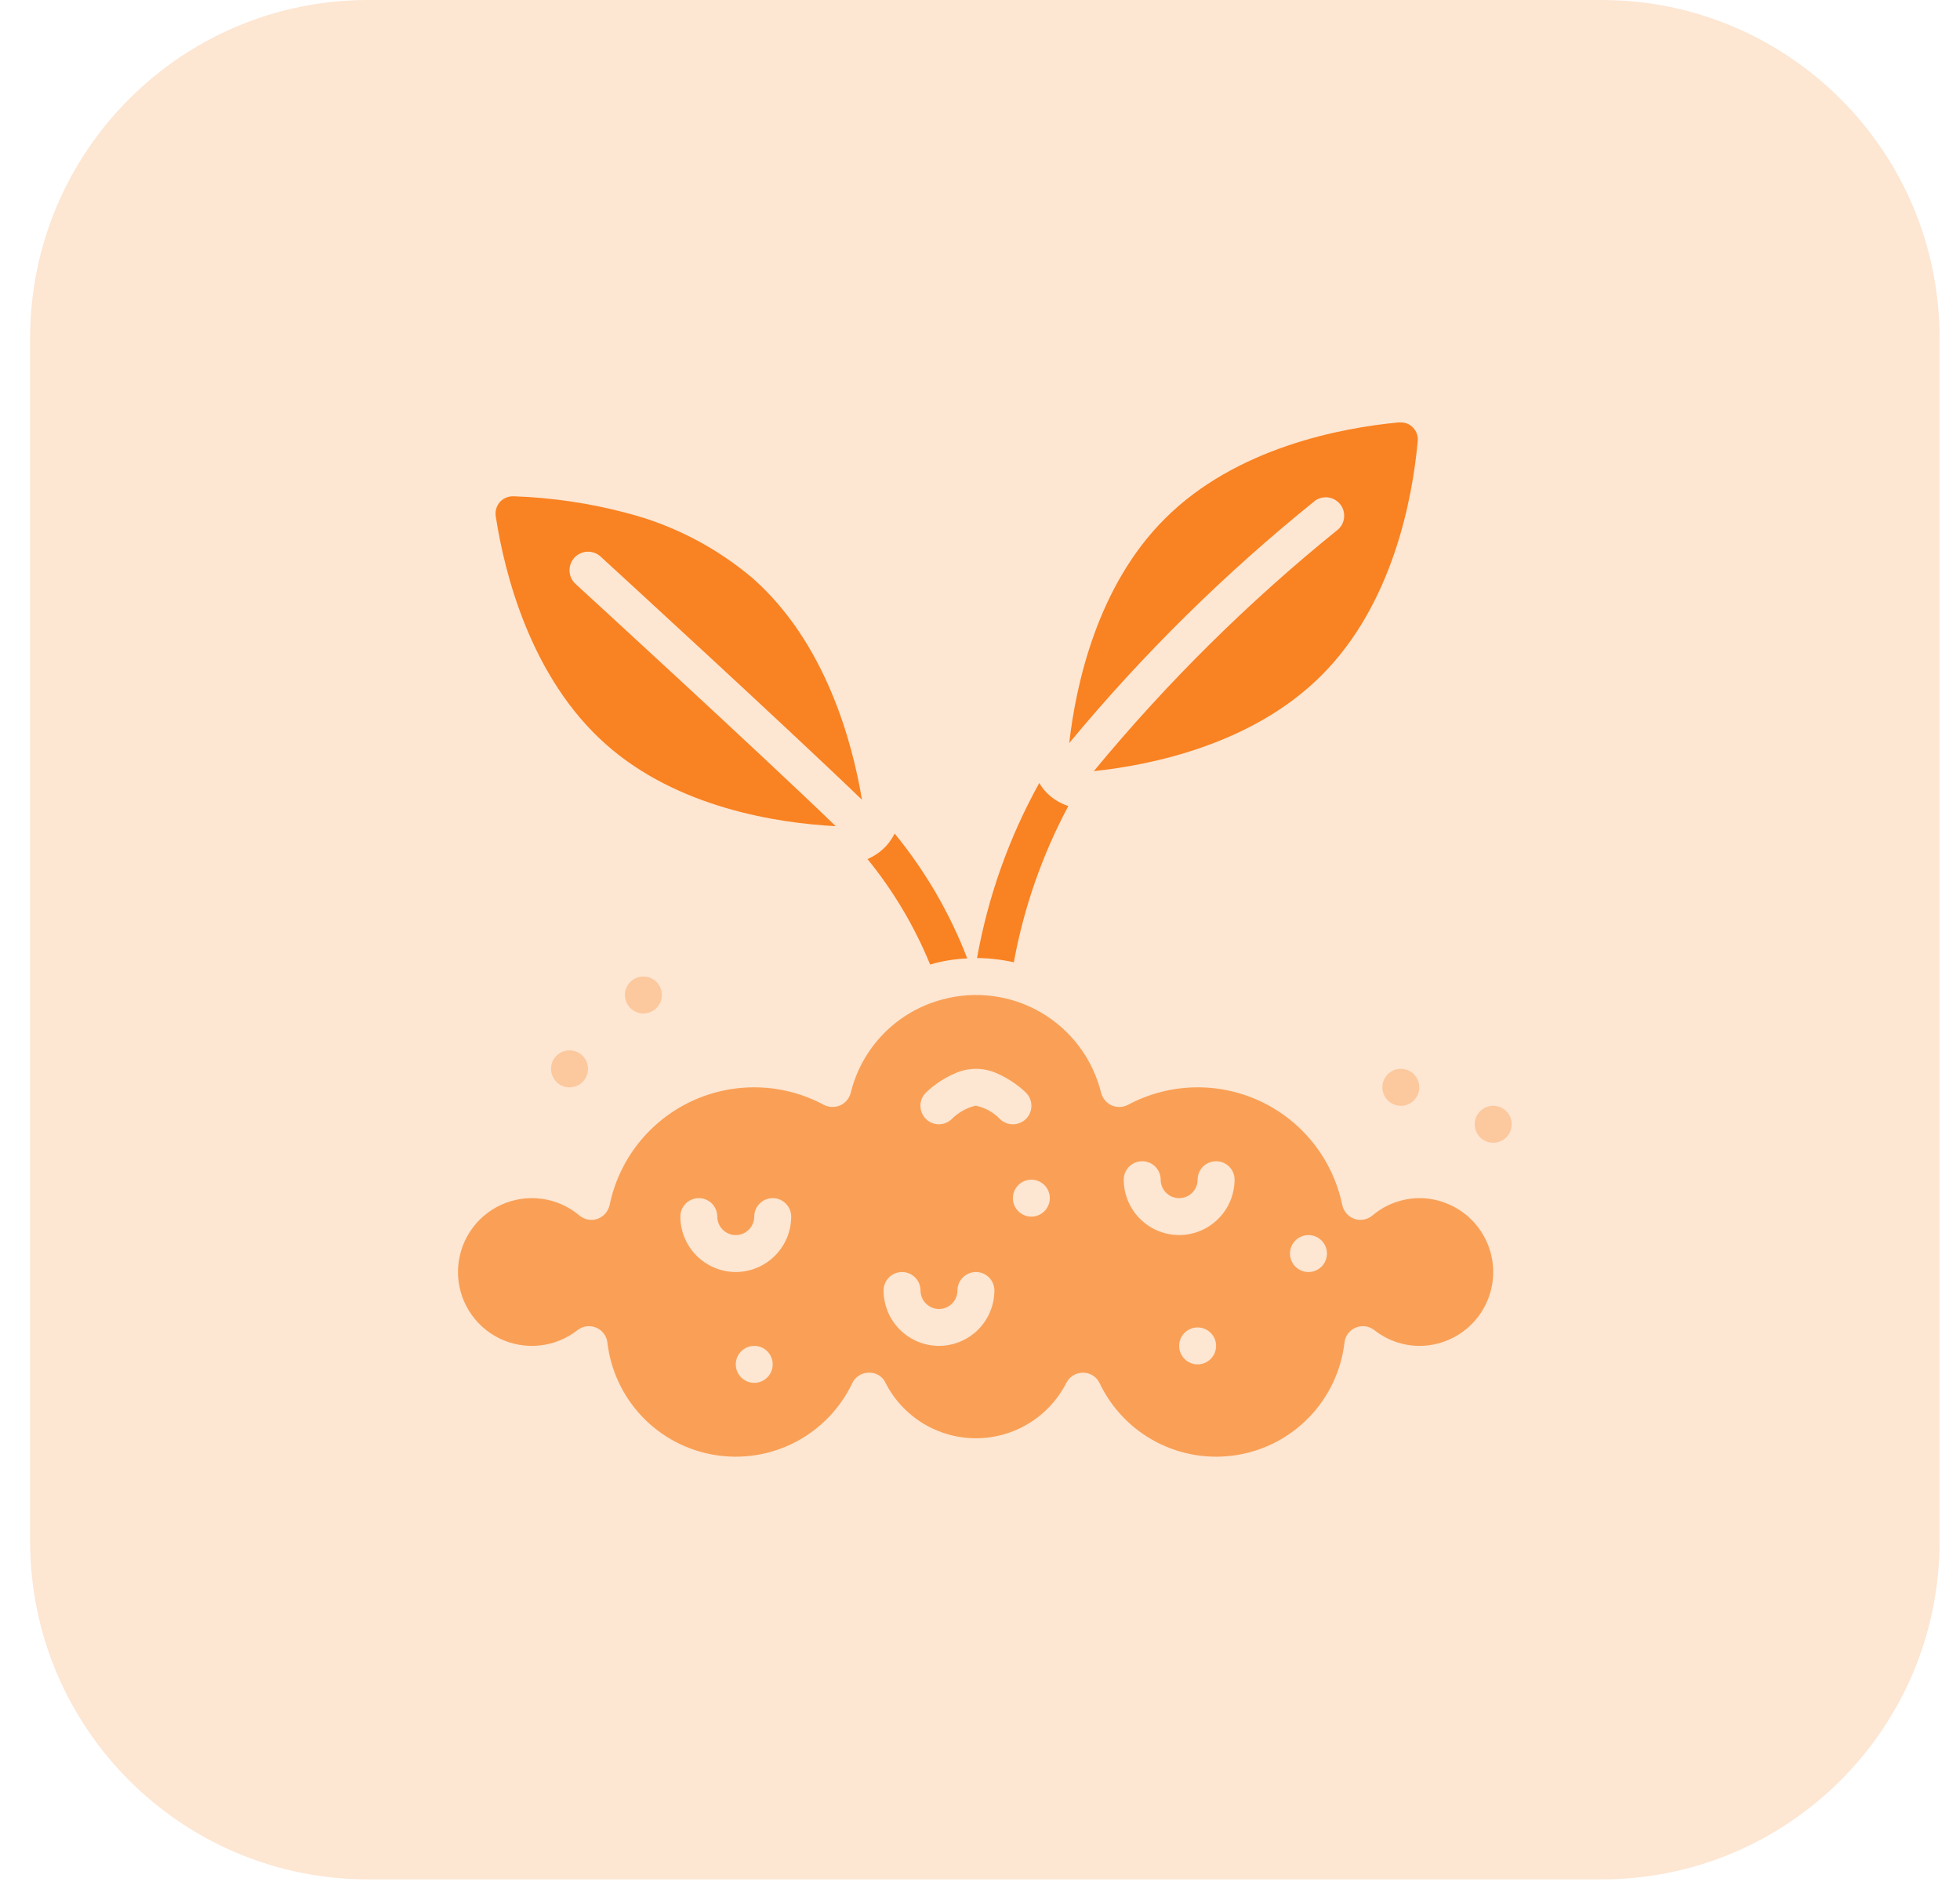
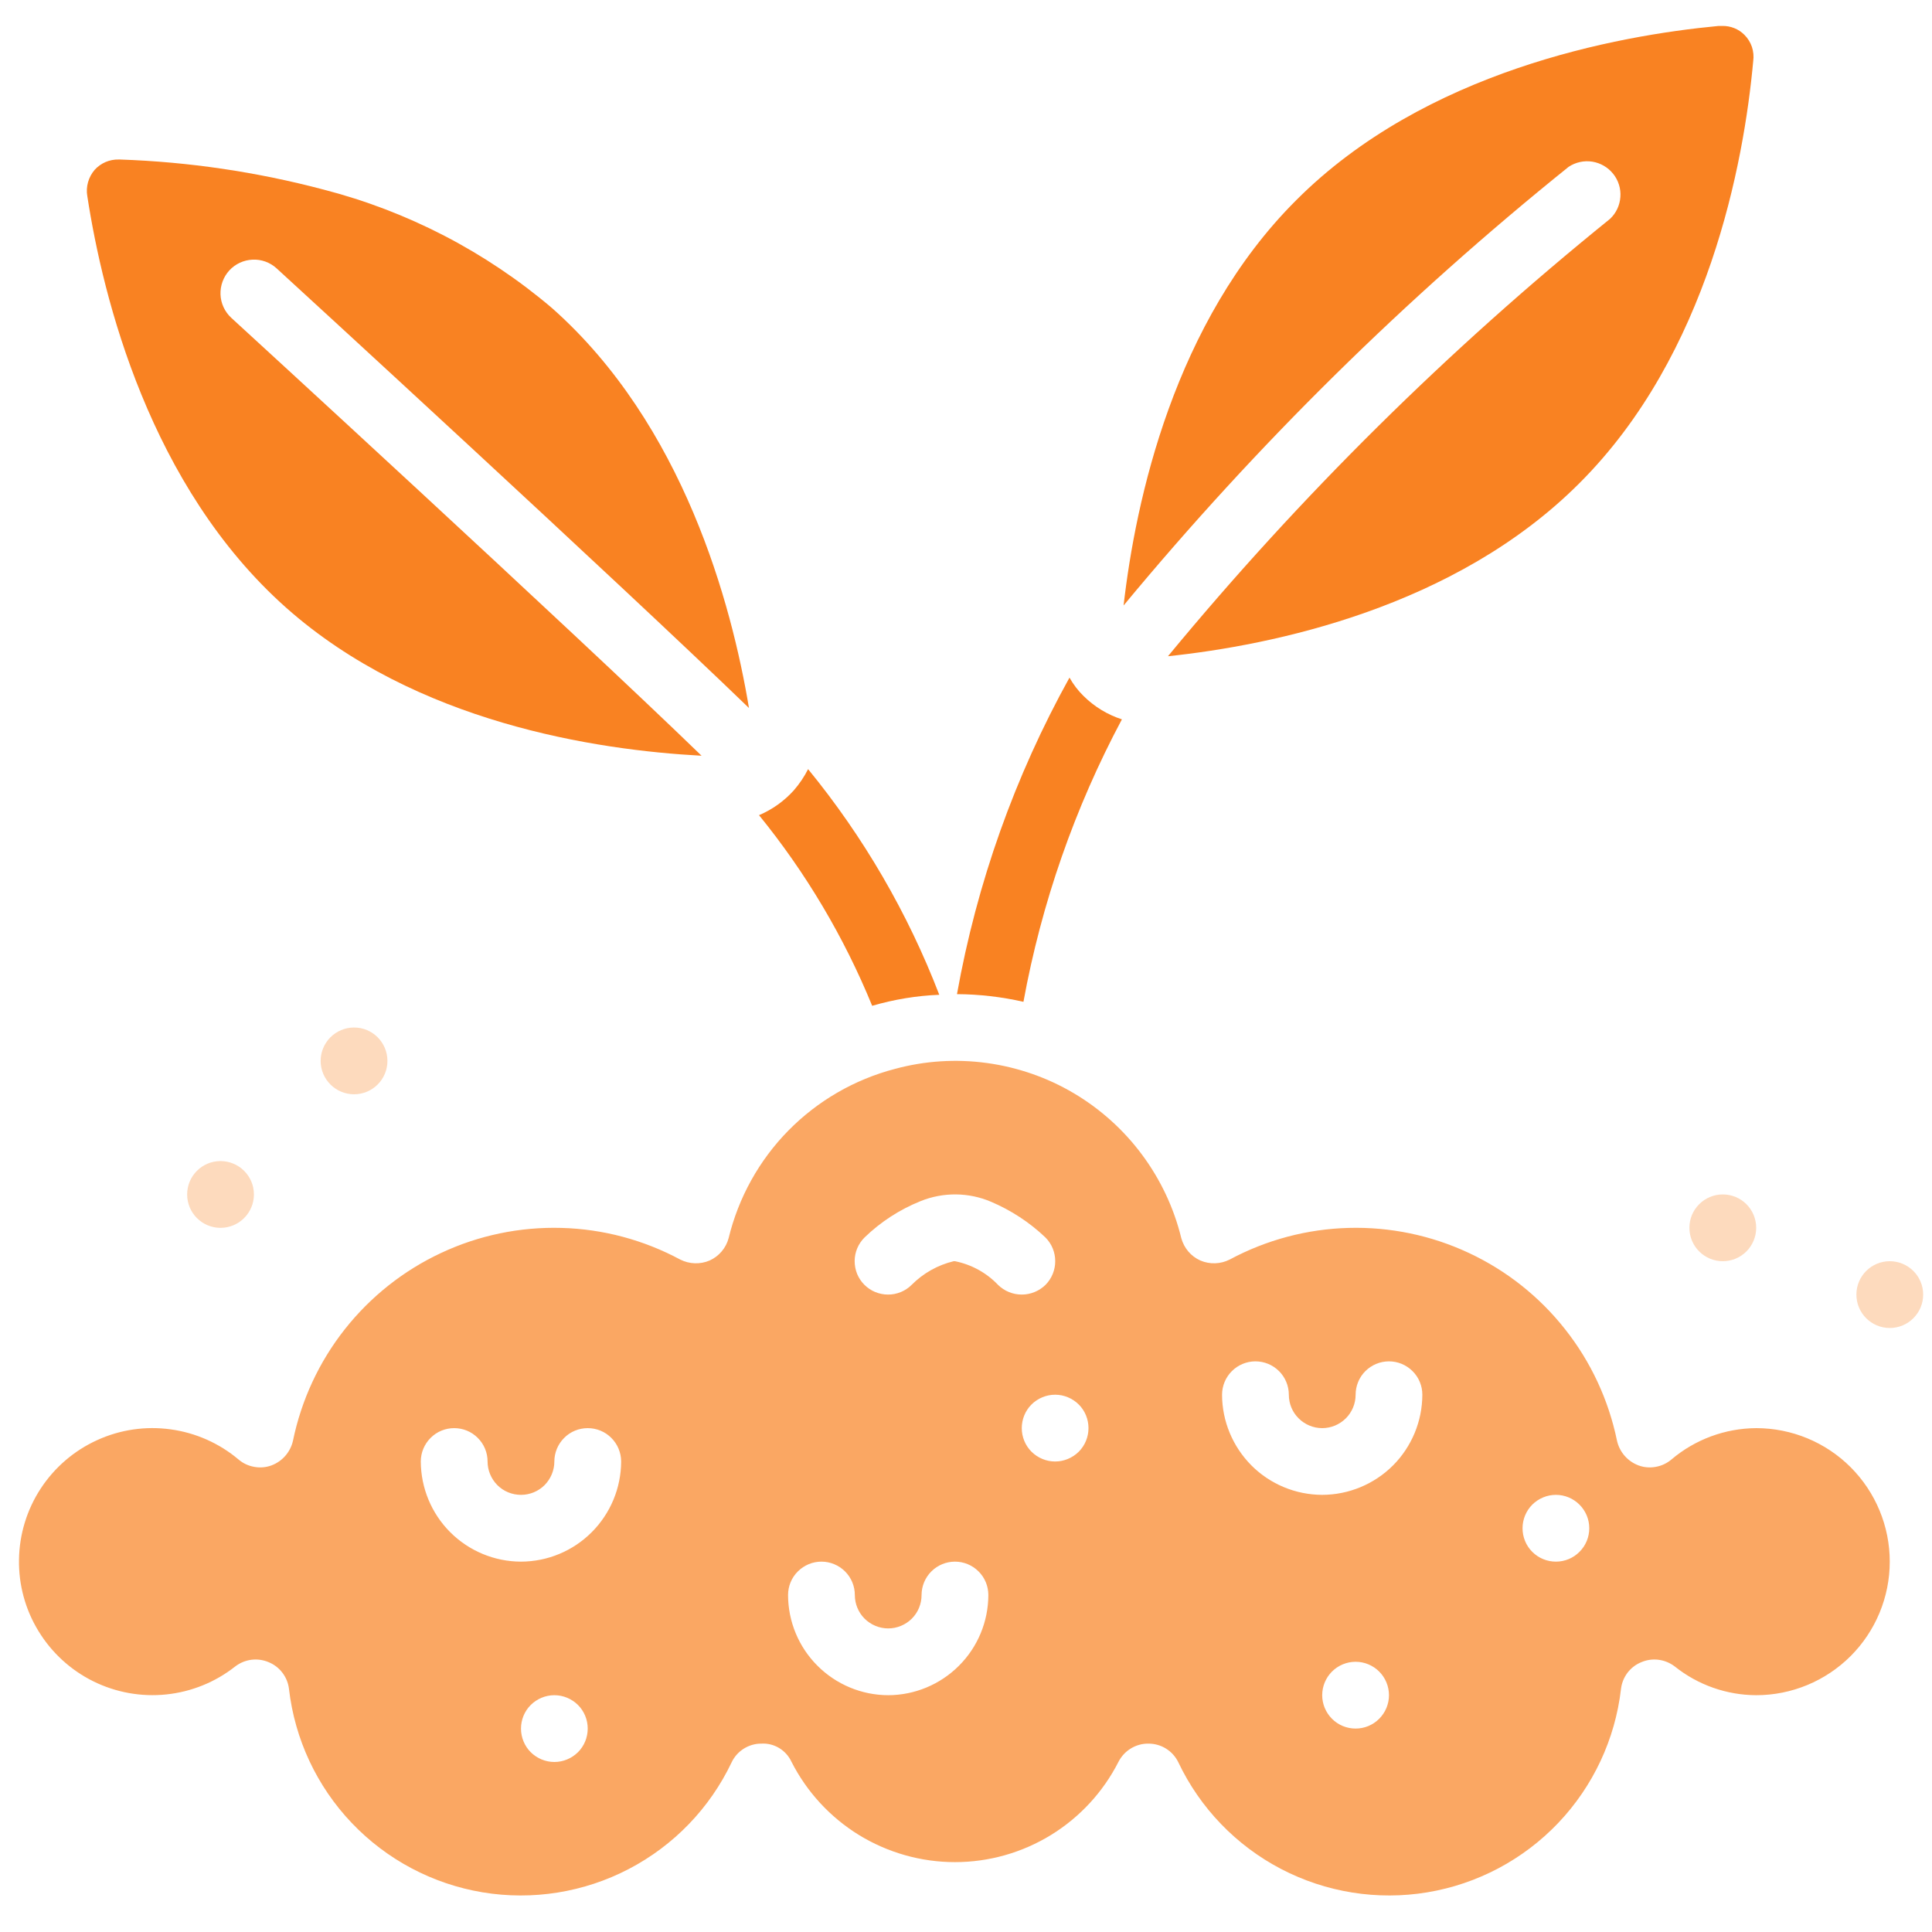
- <svg xmlns="http://www.w3.org/2000/svg" width="55" height="53" viewBox="0 0 55 53" fill="none">
-   <rect x="0.846" width="53.58" height="52.75" rx="9.485" fill="#F98222" fill-opacity="0.2" />
-   <path d="M39.828 33.629C39.345 33.632 38.879 33.805 38.511 34.117C38.442 34.175 38.358 34.215 38.269 34.231C38.18 34.247 38.088 34.24 38.003 34.21C37.833 34.148 37.706 34.002 37.666 33.826C37.536 33.194 37.261 32.602 36.861 32.095C36.462 31.589 35.95 31.183 35.366 30.909C34.782 30.636 34.142 30.503 33.497 30.52C32.852 30.538 32.221 30.706 31.652 31.011C31.51 31.084 31.343 31.089 31.196 31.027C31.124 30.994 31.061 30.946 31.01 30.886C30.959 30.826 30.921 30.756 30.901 30.68C30.786 30.212 30.579 29.772 30.293 29.386C30.006 28.999 29.645 28.674 29.23 28.429C28.816 28.184 28.357 28.025 27.88 27.96C27.403 27.895 26.918 27.926 26.453 28.051C25.825 28.215 25.254 28.546 24.799 29.009C24.345 29.472 24.024 30.049 23.871 30.68C23.83 30.834 23.721 30.961 23.576 31.027C23.429 31.089 23.262 31.084 23.119 31.011C22.551 30.706 21.92 30.538 21.275 30.52C20.63 30.503 19.99 30.636 19.406 30.909C18.822 31.183 18.31 31.589 17.91 32.095C17.511 32.602 17.236 33.194 17.106 33.826C17.066 34.002 16.939 34.148 16.769 34.21C16.684 34.24 16.592 34.247 16.503 34.231C16.413 34.215 16.33 34.175 16.261 34.117C15.961 33.864 15.596 33.701 15.207 33.648C14.819 33.595 14.423 33.653 14.066 33.815C13.709 33.978 13.405 34.238 13.191 34.566C12.976 34.895 12.858 35.277 12.852 35.669C12.845 36.061 12.95 36.447 13.155 36.782C13.359 37.117 13.654 37.387 14.005 37.561C14.357 37.735 14.751 37.806 15.141 37.765C15.531 37.724 15.901 37.574 16.209 37.331C16.282 37.275 16.368 37.239 16.459 37.227C16.55 37.215 16.643 37.227 16.728 37.263C16.813 37.298 16.887 37.355 16.942 37.428C16.998 37.5 17.033 37.587 17.044 37.678C17.134 38.46 17.477 39.191 18.019 39.761C18.562 40.331 19.275 40.709 20.051 40.837C20.828 40.966 21.625 40.839 22.322 40.475C23.02 40.11 23.58 39.529 23.918 38.818C23.959 38.731 24.025 38.658 24.107 38.607C24.188 38.555 24.283 38.528 24.379 38.528C24.476 38.523 24.572 38.547 24.655 38.597C24.739 38.647 24.805 38.72 24.846 38.808C25.084 39.278 25.447 39.672 25.895 39.947C26.344 40.223 26.86 40.369 27.386 40.369C27.912 40.369 28.428 40.223 28.877 39.947C29.325 39.672 29.688 39.278 29.926 38.808C29.97 38.724 30.036 38.653 30.117 38.603C30.199 38.554 30.292 38.528 30.387 38.528H30.393C30.59 38.528 30.769 38.641 30.854 38.818C31.192 39.529 31.752 40.11 32.45 40.475C33.147 40.839 33.944 40.966 34.721 40.837C35.497 40.709 36.21 40.331 36.753 39.761C37.295 39.191 37.638 38.46 37.728 37.678C37.739 37.587 37.774 37.5 37.83 37.428C37.885 37.355 37.959 37.298 38.044 37.263C38.129 37.227 38.221 37.215 38.312 37.227C38.404 37.239 38.49 37.275 38.563 37.331C38.922 37.617 39.368 37.774 39.828 37.776C40.377 37.776 40.905 37.558 41.294 37.169C41.683 36.78 41.901 36.253 41.901 35.703C41.901 35.153 41.683 34.626 41.294 34.237C40.905 33.848 40.377 33.629 39.828 33.629ZM21.165 38.813C21.028 38.813 20.896 38.759 20.799 38.661C20.701 38.564 20.647 38.432 20.647 38.295C20.647 38.157 20.701 38.026 20.799 37.928C20.896 37.831 21.028 37.776 21.165 37.776C21.303 37.776 21.434 37.831 21.532 37.928C21.629 38.026 21.683 38.157 21.683 38.295C21.683 38.432 21.629 38.564 21.532 38.661C21.434 38.759 21.303 38.813 21.165 38.813ZM20.647 35.703C20.235 35.702 19.84 35.537 19.548 35.246C19.257 34.955 19.093 34.56 19.091 34.148C19.091 34.01 19.146 33.878 19.243 33.781C19.341 33.684 19.473 33.629 19.61 33.629C19.747 33.629 19.879 33.684 19.977 33.781C20.074 33.878 20.128 34.01 20.128 34.148C20.128 34.285 20.183 34.417 20.28 34.514C20.377 34.611 20.509 34.666 20.647 34.666C20.784 34.666 20.916 34.611 21.013 34.514C21.11 34.417 21.165 34.285 21.165 34.148C21.165 34.01 21.22 33.878 21.317 33.781C21.414 33.684 21.546 33.629 21.683 33.629C21.821 33.629 21.953 33.684 22.05 33.781C22.147 33.878 22.202 34.01 22.202 34.148C22.201 34.56 22.037 34.955 21.745 35.246C21.454 35.537 21.059 35.702 20.647 35.703ZM26.349 37.776C25.937 37.775 25.542 37.611 25.251 37.32C24.959 37.028 24.795 36.633 24.794 36.221C24.794 36.084 24.849 35.952 24.946 35.855C25.043 35.758 25.175 35.703 25.312 35.703C25.45 35.703 25.582 35.758 25.679 35.855C25.776 35.952 25.831 36.084 25.831 36.221C25.831 36.359 25.885 36.491 25.983 36.588C26.08 36.685 26.212 36.74 26.349 36.74C26.487 36.74 26.619 36.685 26.716 36.588C26.813 36.491 26.867 36.359 26.867 36.221C26.867 36.084 26.922 35.952 27.019 35.855C27.117 35.758 27.248 35.703 27.386 35.703C27.523 35.703 27.655 35.758 27.753 35.855C27.85 35.952 27.904 36.084 27.904 36.221C27.903 36.633 27.739 37.028 27.448 37.32C27.156 37.611 26.761 37.775 26.349 37.776ZM27.386 31.037H27.365C27.118 31.097 26.892 31.225 26.712 31.405C26.664 31.453 26.606 31.491 26.543 31.517C26.48 31.543 26.413 31.556 26.345 31.556C26.277 31.556 26.209 31.542 26.146 31.516C26.084 31.489 26.026 31.451 25.979 31.403C25.93 31.354 25.892 31.297 25.867 31.234C25.841 31.171 25.828 31.104 25.828 31.035C25.828 30.967 25.842 30.9 25.868 30.837C25.894 30.774 25.933 30.717 25.981 30.669C26.232 30.427 26.528 30.235 26.852 30.104C27.203 29.962 27.597 29.966 27.946 30.114C28.259 30.247 28.545 30.435 28.791 30.669C28.993 30.873 28.993 31.202 28.791 31.405C28.692 31.502 28.56 31.556 28.423 31.556C28.285 31.556 28.153 31.502 28.055 31.405C27.875 31.217 27.641 31.088 27.386 31.037ZM28.941 34.148C28.804 34.148 28.672 34.093 28.575 33.996C28.477 33.899 28.423 33.767 28.423 33.629C28.423 33.492 28.477 33.36 28.575 33.263C28.672 33.166 28.804 33.111 28.941 33.111C29.079 33.111 29.21 33.166 29.308 33.263C29.405 33.36 29.459 33.492 29.459 33.629C29.459 33.767 29.405 33.899 29.308 33.996C29.21 34.093 29.079 34.148 28.941 34.148ZM33.607 38.295C33.469 38.295 33.337 38.24 33.24 38.143C33.143 38.046 33.088 37.914 33.088 37.776C33.088 37.639 33.143 37.507 33.24 37.41C33.337 37.313 33.469 37.258 33.607 37.258C33.744 37.258 33.876 37.313 33.973 37.41C34.071 37.507 34.125 37.639 34.125 37.776C34.125 37.914 34.071 38.046 33.973 38.143C33.876 38.24 33.744 38.295 33.607 38.295ZM33.088 34.666C32.676 34.665 32.281 34.501 31.99 34.209C31.699 33.918 31.534 33.523 31.533 33.111C31.533 32.973 31.588 32.842 31.685 32.744C31.782 32.647 31.914 32.593 32.051 32.593C32.189 32.593 32.321 32.647 32.418 32.744C32.515 32.842 32.57 32.973 32.57 33.111C32.57 33.248 32.624 33.38 32.722 33.477C32.819 33.575 32.951 33.629 33.088 33.629C33.226 33.629 33.358 33.575 33.455 33.477C33.552 33.38 33.607 33.248 33.607 33.111C33.607 32.973 33.661 32.842 33.758 32.744C33.856 32.647 33.988 32.593 34.125 32.593C34.263 32.593 34.395 32.647 34.492 32.744C34.589 32.842 34.644 32.973 34.644 33.111C34.642 33.523 34.478 33.918 34.187 34.209C33.895 34.501 33.5 34.665 33.088 34.666ZM36.717 35.703C36.58 35.703 36.448 35.648 36.35 35.551C36.253 35.454 36.199 35.322 36.199 35.184C36.199 35.047 36.253 34.915 36.35 34.818C36.448 34.721 36.58 34.666 36.717 34.666C36.855 34.666 36.986 34.721 37.084 34.818C37.181 34.915 37.236 35.047 37.236 35.184C37.236 35.322 37.181 35.454 37.084 35.551C36.986 35.648 36.855 35.703 36.717 35.703Z" fill="#F98222" fill-opacity="0.7" />
-   <path d="M41.901 32.074C42.188 32.074 42.42 31.842 42.42 31.556C42.42 31.27 42.188 31.038 41.901 31.038C41.615 31.038 41.383 31.27 41.383 31.556C41.383 31.842 41.615 32.074 41.901 32.074Z" fill="#F98222" fill-opacity="0.3" />
-   <path d="M15.981 30.519C16.268 30.519 16.5 30.287 16.5 30.001C16.5 29.715 16.268 29.482 15.981 29.482C15.695 29.482 15.463 29.715 15.463 30.001C15.463 30.287 15.695 30.519 15.981 30.519Z" fill="#F98222" fill-opacity="0.3" />
-   <path d="M39.309 31.037C39.595 31.037 39.827 30.805 39.827 30.519C39.827 30.233 39.595 30 39.309 30C39.023 30 38.791 30.233 38.791 30.519C38.791 30.805 39.023 31.037 39.309 31.037Z" fill="#F98222" fill-opacity="0.3" />
-   <path d="M18.055 28.445C18.341 28.445 18.573 28.213 18.573 27.927C18.573 27.641 18.341 27.409 18.055 27.409C17.769 27.409 17.537 27.641 17.537 27.927C17.537 28.213 17.769 28.445 18.055 28.445Z" fill="#F98222" fill-opacity="0.3" />
-   <path d="M37.282 13.964C37.154 13.944 37.023 13.972 36.914 14.044C34.388 16.077 32.072 18.359 30.004 20.856C30.191 19.223 30.787 16.455 32.684 14.563C34.685 12.556 37.656 12.007 39.242 11.857H39.299C39.363 11.855 39.428 11.866 39.487 11.89C39.547 11.914 39.601 11.951 39.646 11.997C39.698 12.049 39.738 12.113 39.761 12.183C39.784 12.253 39.791 12.328 39.781 12.401C39.636 13.987 39.086 16.958 37.08 18.959C35.147 20.892 32.316 21.473 30.694 21.644C32.747 19.155 35.047 16.88 37.557 14.853C37.652 14.764 37.709 14.643 37.718 14.513C37.728 14.383 37.688 14.255 37.607 14.153C37.526 14.052 37.41 13.984 37.282 13.964Z" fill="#F98222" />
-   <path d="M23.451 23.189C21.808 23.101 19.014 22.676 17.003 20.892C14.882 19.011 14.157 16.082 13.913 14.501C13.9 14.428 13.904 14.354 13.924 14.283C13.944 14.212 13.979 14.146 14.027 14.091C14.074 14.039 14.132 13.998 14.196 13.97C14.261 13.942 14.33 13.929 14.4 13.93H14.421C15.488 13.967 16.547 14.123 17.578 14.397C18.886 14.733 20.1 15.363 21.129 16.237C23.172 18.046 23.918 20.83 24.188 22.448C22.171 20.498 17.086 15.833 16.852 15.62C16.75 15.527 16.616 15.479 16.478 15.485C16.341 15.491 16.211 15.552 16.118 15.653C16.025 15.755 15.976 15.889 15.981 16.026C15.987 16.164 16.046 16.294 16.147 16.387C16.204 16.439 21.419 21.219 23.451 23.189Z" fill="#F98222" />
-   <path d="M25.105 23.396C25.966 24.448 26.654 25.631 27.142 26.901C26.79 26.915 26.44 26.972 26.101 27.072C25.663 26.004 25.071 25.006 24.343 24.112C24.548 24.024 24.733 23.894 24.882 23.728C24.97 23.627 25.045 23.515 25.105 23.396Z" fill="#F98222" />
-   <path d="M29.382 22.261C29.549 22.427 29.754 22.551 29.978 22.624C29.245 23.998 28.729 25.477 28.449 27.009C28.11 26.933 27.765 26.893 27.417 26.89C27.725 25.167 28.315 23.506 29.164 21.976C29.223 22.081 29.296 22.177 29.382 22.261Z" fill="#F98222" />
+ <svg xmlns="http://www.w3.org/2000/svg" width="30" height="30" viewBox="0 0 30 30" fill="none">
+   <path d="M27.27 22.176C26.788 22.179 26.322 22.351 25.954 22.663C25.884 22.722 25.801 22.761 25.712 22.777C25.623 22.794 25.531 22.787 25.446 22.756C25.276 22.694 25.149 22.549 25.109 22.373C24.979 21.741 24.704 21.148 24.304 20.642C23.905 20.135 23.393 19.729 22.809 19.456C22.224 19.182 21.584 19.049 20.94 19.067C20.295 19.084 19.663 19.253 19.095 19.558C18.953 19.63 18.786 19.636 18.639 19.573C18.567 19.541 18.503 19.493 18.452 19.433C18.401 19.373 18.364 19.302 18.343 19.226C18.229 18.758 18.022 18.319 17.735 17.932C17.449 17.546 17.087 17.22 16.673 16.975C16.259 16.73 15.799 16.571 15.322 16.506C14.845 16.441 14.36 16.472 13.896 16.598C13.268 16.762 12.697 17.093 12.242 17.555C11.787 18.018 11.467 18.596 11.314 19.226C11.273 19.38 11.164 19.508 11.019 19.573C10.872 19.636 10.705 19.63 10.562 19.558C9.994 19.253 9.363 19.084 8.718 19.067C8.073 19.049 7.433 19.182 6.849 19.456C6.265 19.729 5.753 20.135 5.353 20.642C4.954 21.148 4.679 21.741 4.549 22.373C4.509 22.549 4.382 22.694 4.212 22.756C4.127 22.787 4.035 22.794 3.946 22.777C3.856 22.761 3.773 22.722 3.704 22.663C3.404 22.41 3.038 22.248 2.65 22.195C2.261 22.141 1.866 22.199 1.509 22.362C1.152 22.524 0.848 22.785 0.633 23.113C0.418 23.441 0.301 23.823 0.295 24.215C0.288 24.608 0.393 24.994 0.598 25.328C0.802 25.663 1.097 25.933 1.448 26.107C1.8 26.281 2.193 26.352 2.584 26.311C2.974 26.27 3.344 26.12 3.652 25.877C3.725 25.821 3.811 25.785 3.902 25.773C3.993 25.761 4.086 25.774 4.171 25.81C4.255 25.844 4.33 25.901 4.385 25.974C4.441 26.047 4.476 26.133 4.487 26.224C4.577 27.006 4.919 27.737 5.462 28.307C6.005 28.877 6.718 29.255 7.494 29.384C8.27 29.513 9.068 29.385 9.765 29.021C10.463 28.657 11.023 28.076 11.361 27.365C11.402 27.278 11.468 27.204 11.55 27.153C11.631 27.102 11.726 27.074 11.822 27.075C11.919 27.069 12.015 27.093 12.098 27.143C12.181 27.193 12.248 27.267 12.289 27.355C12.527 27.824 12.89 28.218 13.338 28.494C13.787 28.769 14.303 28.915 14.829 28.915C15.355 28.915 15.871 28.769 16.319 28.494C16.768 28.218 17.131 27.824 17.369 27.355C17.413 27.27 17.479 27.199 17.56 27.15C17.642 27.1 17.735 27.074 17.83 27.075H17.835C18.032 27.075 18.212 27.188 18.297 27.365C18.635 28.076 19.195 28.657 19.892 29.021C20.59 29.385 21.387 29.513 22.163 29.384C22.94 29.255 23.653 28.877 24.196 28.307C24.738 27.737 25.081 27.006 25.171 26.224C25.182 26.133 25.217 26.047 25.272 25.974C25.328 25.901 25.402 25.844 25.487 25.81C25.572 25.774 25.664 25.761 25.755 25.773C25.846 25.785 25.933 25.821 26.006 25.877C26.365 26.164 26.811 26.321 27.27 26.323C27.82 26.323 28.348 26.104 28.737 25.715C29.125 25.327 29.344 24.799 29.344 24.249C29.344 23.699 29.125 23.172 28.737 22.783C28.348 22.394 27.82 22.176 27.27 22.176ZM8.608 27.36C8.471 27.36 8.339 27.305 8.241 27.208C8.144 27.111 8.09 26.979 8.09 26.841C8.09 26.704 8.144 26.572 8.241 26.475C8.339 26.378 8.471 26.323 8.608 26.323C8.745 26.323 8.877 26.378 8.975 26.475C9.072 26.572 9.126 26.704 9.126 26.841C9.126 26.979 9.072 27.111 8.975 27.208C8.877 27.305 8.745 27.36 8.608 27.36ZM8.09 24.249C7.678 24.248 7.283 24.084 6.991 23.792C6.7 23.501 6.536 23.106 6.534 22.694C6.534 22.557 6.589 22.425 6.686 22.328C6.783 22.23 6.915 22.176 7.053 22.176C7.19 22.176 7.322 22.23 7.419 22.328C7.517 22.425 7.571 22.557 7.571 22.694C7.571 22.831 7.626 22.963 7.723 23.061C7.82 23.158 7.952 23.212 8.09 23.212C8.227 23.212 8.359 23.158 8.456 23.061C8.553 22.963 8.608 22.831 8.608 22.694C8.608 22.557 8.663 22.425 8.76 22.328C8.857 22.23 8.989 22.176 9.126 22.176C9.264 22.176 9.396 22.23 9.493 22.328C9.59 22.425 9.645 22.557 9.645 22.694C9.644 23.106 9.479 23.501 9.188 23.792C8.897 24.084 8.502 24.248 8.09 24.249ZM13.792 26.323C13.38 26.322 12.985 26.157 12.694 25.866C12.402 25.575 12.238 25.18 12.237 24.768C12.237 24.63 12.291 24.498 12.389 24.401C12.486 24.304 12.618 24.249 12.755 24.249C12.893 24.249 13.024 24.304 13.122 24.401C13.219 24.498 13.274 24.63 13.274 24.768C13.274 24.905 13.328 25.037 13.425 25.134C13.523 25.231 13.655 25.286 13.792 25.286C13.93 25.286 14.061 25.231 14.159 25.134C14.256 25.037 14.31 24.905 14.31 24.768C14.31 24.63 14.365 24.498 14.462 24.401C14.559 24.304 14.691 24.249 14.829 24.249C14.966 24.249 15.098 24.304 15.195 24.401C15.293 24.498 15.347 24.63 15.347 24.768C15.346 25.18 15.182 25.575 14.89 25.866C14.599 26.157 14.204 26.322 13.792 26.323ZM14.829 19.584H14.808C14.56 19.644 14.335 19.771 14.155 19.952C14.107 20 14.049 20.038 13.986 20.064C13.923 20.089 13.856 20.103 13.788 20.102C13.72 20.102 13.652 20.088 13.589 20.062C13.526 20.036 13.469 19.997 13.421 19.949C13.373 19.901 13.335 19.843 13.309 19.78C13.284 19.717 13.271 19.65 13.271 19.582C13.271 19.514 13.285 19.446 13.311 19.384C13.337 19.321 13.376 19.264 13.424 19.216C13.675 18.973 13.971 18.781 14.295 18.651C14.646 18.509 15.04 18.512 15.389 18.661C15.701 18.794 15.988 18.981 16.234 19.216C16.436 19.419 16.436 19.748 16.234 19.952C16.135 20.048 16.003 20.102 15.866 20.102C15.728 20.102 15.596 20.048 15.498 19.952C15.318 19.763 15.084 19.635 14.829 19.584ZM16.384 22.694C16.247 22.694 16.115 22.639 16.017 22.542C15.92 22.445 15.866 22.313 15.866 22.176C15.866 22.038 15.92 21.906 16.017 21.809C16.115 21.712 16.247 21.657 16.384 21.657C16.521 21.657 16.653 21.712 16.751 21.809C16.848 21.906 16.902 22.038 16.902 22.176C16.902 22.313 16.848 22.445 16.751 22.542C16.653 22.639 16.521 22.694 16.384 22.694ZM21.05 26.841C20.912 26.841 20.78 26.787 20.683 26.689C20.586 26.592 20.531 26.46 20.531 26.323C20.531 26.185 20.586 26.053 20.683 25.956C20.78 25.859 20.912 25.804 21.05 25.804C21.187 25.804 21.319 25.859 21.416 25.956C21.513 26.053 21.568 26.185 21.568 26.323C21.568 26.46 21.513 26.592 21.416 26.689C21.319 26.787 21.187 26.841 21.05 26.841ZM20.531 23.212C20.119 23.211 19.724 23.047 19.433 22.756C19.142 22.464 18.977 22.069 18.976 21.657C18.976 21.52 19.031 21.388 19.128 21.291C19.225 21.194 19.357 21.139 19.494 21.139C19.632 21.139 19.764 21.194 19.861 21.291C19.958 21.388 20.013 21.52 20.013 21.657C20.013 21.795 20.067 21.927 20.165 22.024C20.262 22.121 20.394 22.176 20.531 22.176C20.669 22.176 20.8 22.121 20.898 22.024C20.995 21.927 21.05 21.795 21.05 21.657C21.05 21.52 21.104 21.388 21.201 21.291C21.299 21.194 21.43 21.139 21.568 21.139C21.706 21.139 21.837 21.194 21.934 21.291C22.032 21.388 22.086 21.52 22.086 21.657C22.085 22.069 21.921 22.464 21.63 22.756C21.338 23.047 20.943 23.211 20.531 23.212ZM24.16 24.249C24.023 24.249 23.891 24.195 23.793 24.097C23.696 24 23.642 23.868 23.642 23.731C23.642 23.593 23.696 23.462 23.793 23.364C23.891 23.267 24.023 23.212 24.16 23.212C24.297 23.212 24.429 23.267 24.526 23.364C24.624 23.462 24.678 23.593 24.678 23.731C24.678 23.868 24.624 24 24.526 24.097C24.429 24.195 24.297 24.249 24.16 24.249Z" fill="#F98222" fill-opacity="0.7" />
+   <path d="M29.344 20.621C29.63 20.621 29.863 20.389 29.863 20.102C29.863 19.816 29.63 19.584 29.344 19.584C29.058 19.584 28.826 19.816 28.826 20.102C28.826 20.389 29.058 20.621 29.344 20.621Z" fill="#F98222" fill-opacity="0.3" />
+   <path d="M3.424 19.066C3.71 19.066 3.943 18.834 3.943 18.547C3.943 18.261 3.71 18.029 3.424 18.029C3.138 18.029 2.906 18.261 2.906 18.547C2.906 18.834 3.138 19.066 3.424 19.066Z" fill="#F98222" fill-opacity="0.3" />
+   <path d="M26.752 19.584C27.038 19.584 27.27 19.352 27.27 19.065C27.27 18.779 27.038 18.547 26.752 18.547C26.465 18.547 26.233 18.779 26.233 19.065C26.233 19.352 26.465 19.584 26.752 19.584Z" fill="#F98222" fill-opacity="0.3" />
+   <path d="M5.498 16.992C5.784 16.992 6.016 16.76 6.016 16.474C6.016 16.187 5.784 15.955 5.498 15.955C5.212 15.955 4.979 16.187 4.979 16.474C4.979 16.76 5.212 16.992 5.498 16.992Z" fill="#F98222" fill-opacity="0.3" />
+   <path d="M24.725 2.51C24.597 2.49 24.465 2.519 24.357 2.591C21.831 4.623 19.515 6.905 17.447 9.402C17.634 7.769 18.23 5.001 20.127 3.109C22.128 1.103 25.099 0.553 26.685 0.403H26.742C26.806 0.401 26.87 0.413 26.93 0.437C26.99 0.461 27.044 0.497 27.089 0.543C27.141 0.595 27.18 0.659 27.204 0.729C27.227 0.8 27.234 0.874 27.224 0.947C27.079 2.534 26.529 5.504 24.523 7.505C22.59 9.439 19.759 10.019 18.136 10.19C20.19 7.702 22.49 5.427 25 3.399C25.095 3.31 25.152 3.189 25.161 3.059C25.171 2.93 25.131 2.801 25.05 2.7C24.969 2.598 24.853 2.531 24.725 2.51Z" fill="#F98222" />
+   <path d="M10.894 11.735C9.251 11.647 6.457 11.222 4.446 9.439C2.325 7.557 1.599 4.628 1.356 3.047C1.343 2.974 1.347 2.9 1.367 2.829C1.387 2.758 1.422 2.693 1.47 2.637C1.517 2.585 1.575 2.544 1.639 2.516C1.703 2.489 1.773 2.475 1.843 2.477H1.864C2.93 2.513 3.989 2.67 5.021 2.943C6.329 3.28 7.543 3.909 8.572 4.784C10.614 6.593 11.361 9.377 11.63 10.994C9.614 9.045 4.528 4.379 4.295 4.167C4.193 4.074 4.059 4.025 3.921 4.032C3.784 4.038 3.654 4.098 3.561 4.199C3.468 4.301 3.419 4.435 3.424 4.573C3.429 4.71 3.489 4.84 3.59 4.934C3.647 4.986 8.862 9.765 10.894 11.735Z" fill="#F98222" />
+   <path d="M12.548 11.943C13.409 12.995 14.097 14.178 14.585 15.447C14.232 15.461 13.883 15.519 13.543 15.618C13.106 14.55 12.514 13.553 11.786 12.658C11.991 12.571 12.175 12.44 12.325 12.274C12.413 12.173 12.488 12.062 12.548 11.943Z" fill="#F98222" />
+   <path d="M16.825 10.807C16.992 10.973 17.197 11.098 17.421 11.17C16.688 12.544 16.172 14.024 15.892 15.556C15.553 15.479 15.207 15.439 14.86 15.437C15.168 13.713 15.758 12.053 16.607 10.522C16.666 10.627 16.739 10.723 16.825 10.807Z" fill="#F98222" />
</svg>
